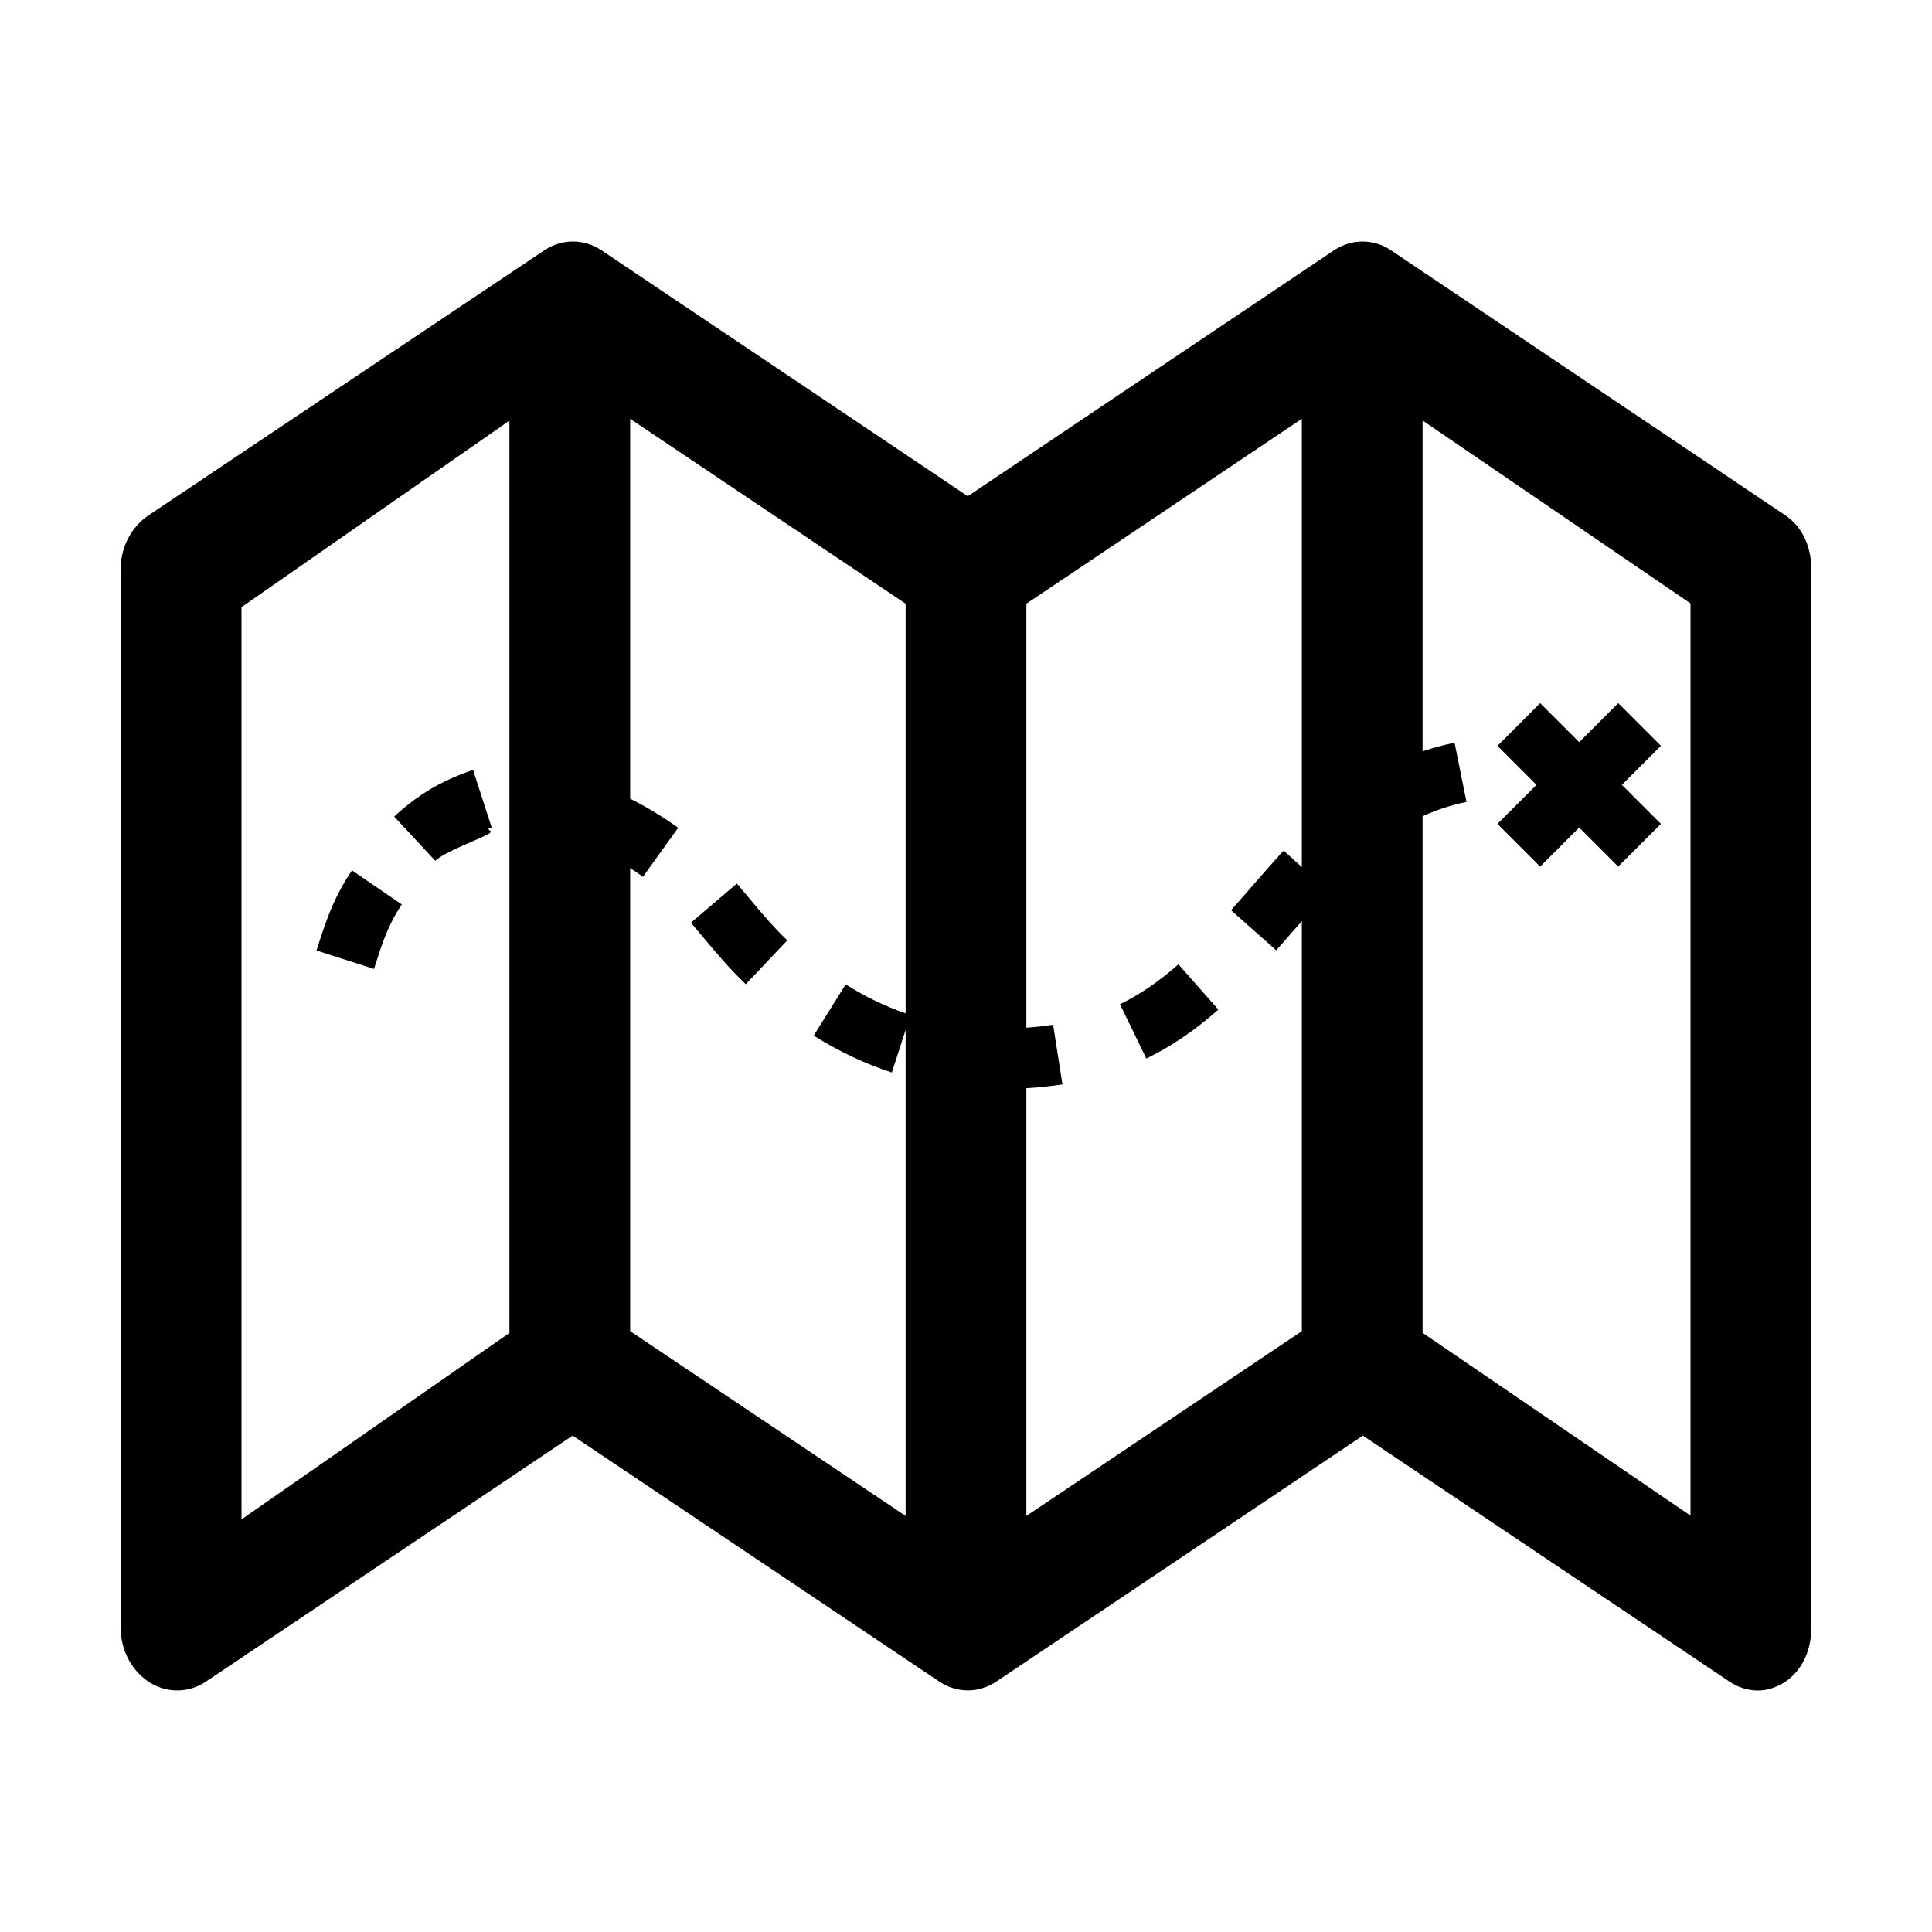
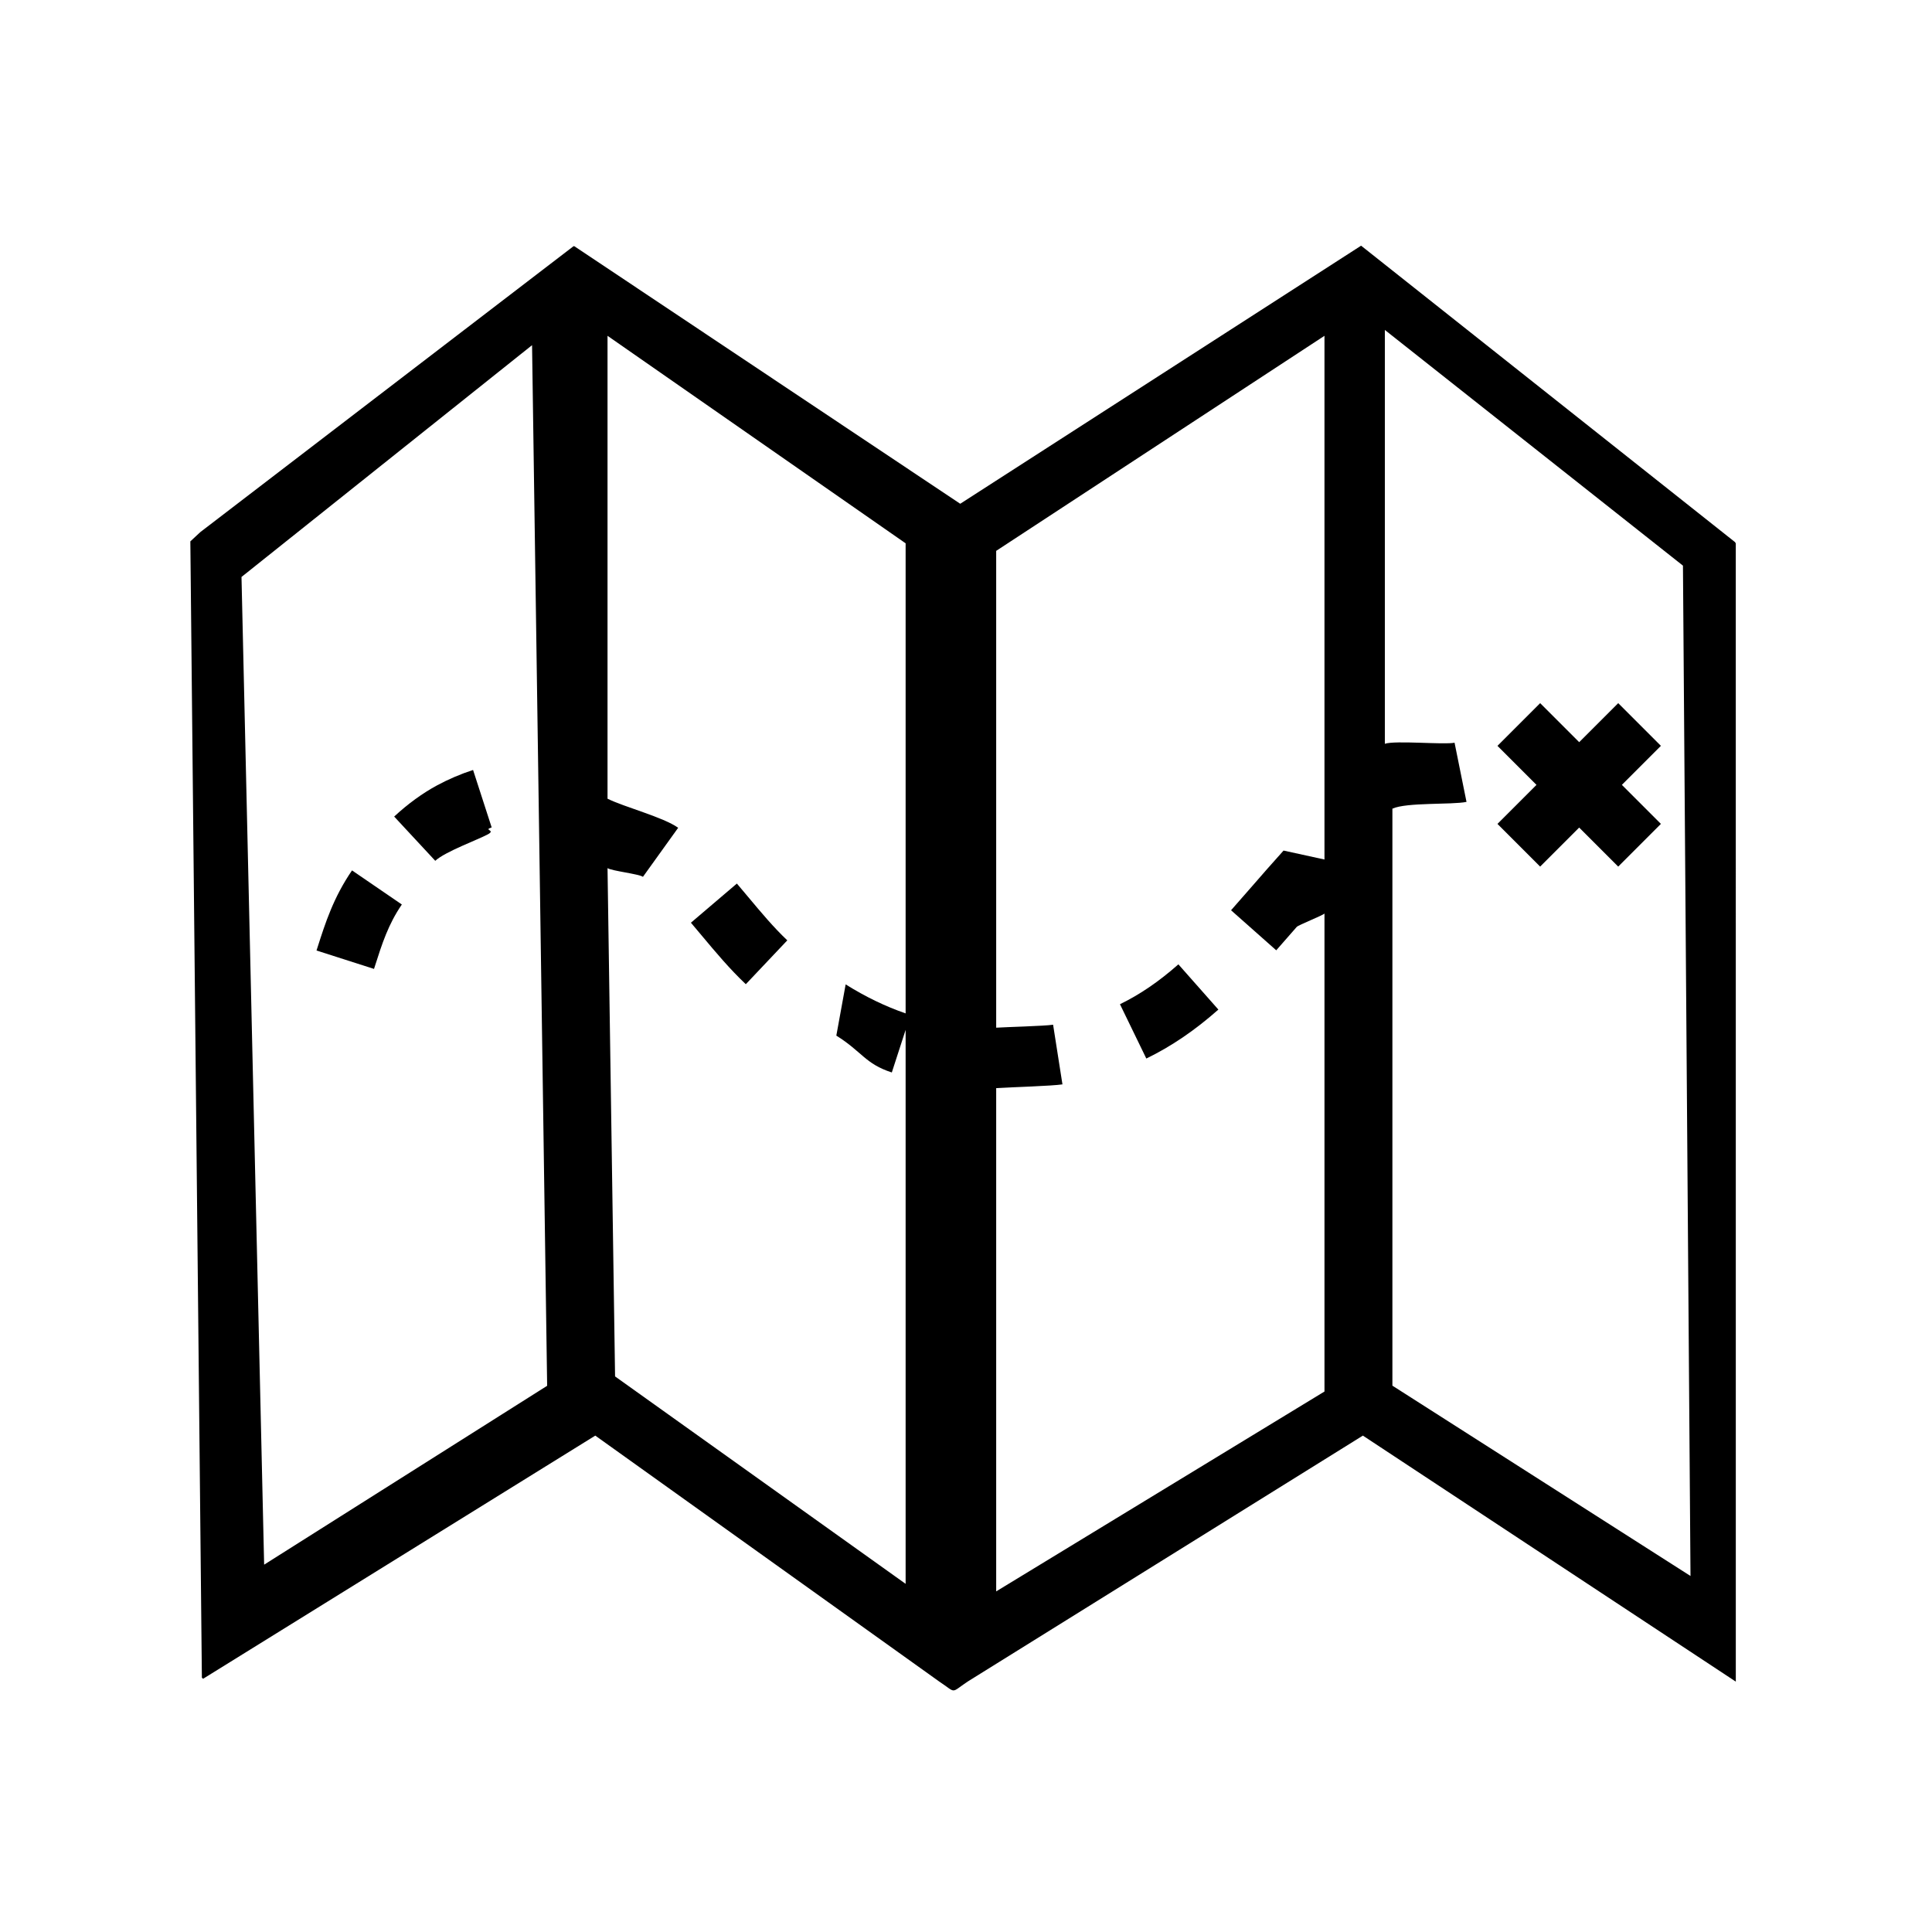
<svg xmlns="http://www.w3.org/2000/svg" version="1.1" id="Layer_1" x="0px" y="0px" width="512px" height="512px" viewBox="0 0 512 512" enable-background="new 0 0 512 512" xml:space="preserve">
-   <g>
-     <path d="M473.152,136.58L368.594,66.307c-4.644-3.076-10.365-3.076-15.031,0l-97.094,65.195l-97.109-65.195   c-4.643-3.076-10.444-3.076-15.062,0L39.344,136.58c-4.399,2.949-7.344,8.272-7.344,14.05V431.6c0,5.904,3.07,11.347,7.663,14.271   c4.62,2.877,10.382,2.829,14.904-0.223l97.188-65.197l97.181,65.197c4.666,3.1,10.44,3.1,15.084,0l97.158-65.197l97.151,65.197   c2.311,1.55,4.912,2.353,7.538,2.353c2.455,0,4.709-0.747,6.969-2.13c4.594-2.924,7.165-8.366,7.165-14.271v-280.97   C480,144.852,477.575,139.529,473.152,136.58z M135,353.248l-71,49.404v-241.75l71-49.428V353.248z M167,352.766v-122.7   c1.167,0.756,2.31,1.526,3.389,2.301l9.333-12.996c-3.904-2.804-8.292-5.501-12.722-7.705V110.992l73,48.992v108.574   c-5.372-1.855-10.586-4.37-15.893-7.682l-8.471,13.574c6.848,4.273,13.621,7.467,20.704,9.765l3.66-11.286v128.806L167,352.766z    M272,401.734V288.369c0.349-0.021,0.693-0.03,1.043-0.054c2.91-0.198,5.777-0.517,8.518-0.946l-2.479-15.807   c-2.268,0.355-4.65,0.619-7.082,0.786V159.984l73-48.992V229.78l-4.844-4.372c-2.997,3.319-5.833,6.575-8.575,9.725   c-1.806,2.073-3.578,4.108-5.339,6.095l11.974,10.613c1.791-2.021,3.595-4.091,5.431-6.2c0.443-0.509,0.905-1.035,1.354-1.549   v108.675L272,401.734z M448,401.652l-71-48.438v-136.91c3.785-1.715,7.679-2.992,11.639-3.792l-3.166-15.683   c-2.858,0.577-5.687,1.339-8.473,2.281v-87.671l71,48.461V401.652z" />
-     <path d="M129.285,221.111c2.218-1.195-1.353-1.071,1.012-1.837l-4.928-15.222c-3.282,1.062-6.502,2.439-9.571,4.093   c-3.824,2.062-7.745,4.916-11.339,8.253l10.888,11.724C117.963,225.694,126.639,222.538,129.285,221.111z" />
-     <path d="M296.802,266.127l6.985,14.395c6.596-3.201,12.842-7.445,19.095-12.974l-10.599-11.987   C307.135,260.113,302.071,263.569,296.802,266.127z" />
-     <path d="M99.364,256.006c1.893-5.926,3.528-11.044,7.129-16.304l-13.204-9.037c-4.924,7.194-7.081,13.944-9.167,20.471   l-0.242,0.758l15.238,4.879L99.364,256.006z" />
-     <path d="M198.311,237.753c-1.007-1.204-2.014-2.408-3.032-3.603l-12.178,10.379c0.986,1.156,1.961,2.322,2.936,3.488   c3.593,4.296,7.308,8.739,11.61,12.809l10.996-11.624C205.02,245.775,201.761,241.878,198.311,237.753z" />
-     <polygon points="408.156,229.657 418.5,219.314 428.844,229.657 440.156,218.342 429.814,208 440.156,197.657 428.844,186.342    418.5,196.685 408.156,186.342 396.844,197.657 407.186,208 396.844,218.342  " />
+   <defs id="defs19" />
+   <g id="g3">
+     <path d="M 459.781,143.651 360.719,65.12 l -0.031,0 -106.219,68.382 -102.268,-68.256 -0.213,0 -98.886,75.753 -2.659,2.471 L 53.5,444.6 l 0.317,0.298 103.938,-64.447 91.181,65.197 c 4.666,3.1 2.839,3.1 7.483,0 l 104.759,-65.197 98.83,65.197 c -0.018,-100.549 -0.007,-201.098 -0.007,-301.647 z M 145,367.248 70,414.652 64,152.902 141,91.474 Z m 18,-2.482 -2,-134.7 c 1.167,0.756 8.31,1.526 9.389,2.301 l 9.333,-12.996 C 175.818,216.567 165.43,213.87 161,211.666 l 0,-122.674 79,54.992 0,124.574 c -5.372,-1.855 -10.586,-4.37 -15.893,-7.682 l -2.471,13.574 c 6.848,4.273 7.621,7.467 14.704,9.765 l 3.66,-11.286 0,146.806 z m 101,56.968 0,-133.365 c 0.349,-0.021 1.043,-0.054 1.043,-0.054 2.91,-0.198 13.777,-0.517 16.518,-0.946 l -2.479,-15.807 c -2.268,0.355 -12.65,0.619 -15.082,0.786 l 0,-126.364 87,-56.992 0,138.788 -10.844,-2.372 c -2.997,3.319 -5.833,6.575 -8.575,9.725 -1.806,2.073 -3.578,4.108 -5.339,6.095 l 11.974,10.613 c 1.791,-2.021 3.595,-4.091 5.431,-6.2 0.443,-0.509 6.905,-3.035 7.354,-3.549 l 0,126.675 z m 184,-4.082 -79,-50.438 0,-152.91 c 3.785,-1.715 15.679,-0.992 19.639,-1.792 l -3.166,-15.683 c -2.858,0.577 -15.687,-0.661 -18.473,0.281 l 0,-109.671 79,62.461 z" id="path5" />
+     <path d="M129.285,221.111c2.218-1.195-1.353-1.071,1.012-1.837l-4.928-15.222c-3.282,1.062-6.502,2.439-9.571,4.093   c-3.824,2.062-7.745,4.916-11.339,8.253l10.888,11.724C117.963,225.694,126.639,222.538,129.285,221.111z" id="path7" />
+     <path d="M296.802,266.127l6.985,14.395c6.596-3.201,12.842-7.445,19.095-12.974l-10.599-11.987   C307.135,260.113,302.071,263.569,296.802,266.127z" id="path9" />
+     <path d="M99.364,256.006c1.893-5.926,3.528-11.044,7.129-16.304l-13.204-9.037c-4.924,7.194-7.081,13.944-9.167,20.471   l-0.242,0.758l15.238,4.879L99.364,256.006z" id="path11" />
+     <path d="M198.311,237.753c-1.007-1.204-2.014-2.408-3.032-3.603l-12.178,10.379c0.986,1.156,1.961,2.322,2.936,3.488   c3.593,4.296,7.308,8.739,11.61,12.809l10.996-11.624C205.02,245.775,201.761,241.878,198.311,237.753z" id="path13" />
+     <polygon points="408.156,229.657 418.5,219.314 428.844,229.657 440.156,218.342 429.814,208 440.156,197.657 428.844,186.342    418.5,196.685 408.156,186.342 396.844,197.657 407.186,208 396.844,218.342  " id="polygon15" />
  </g>
</svg>
